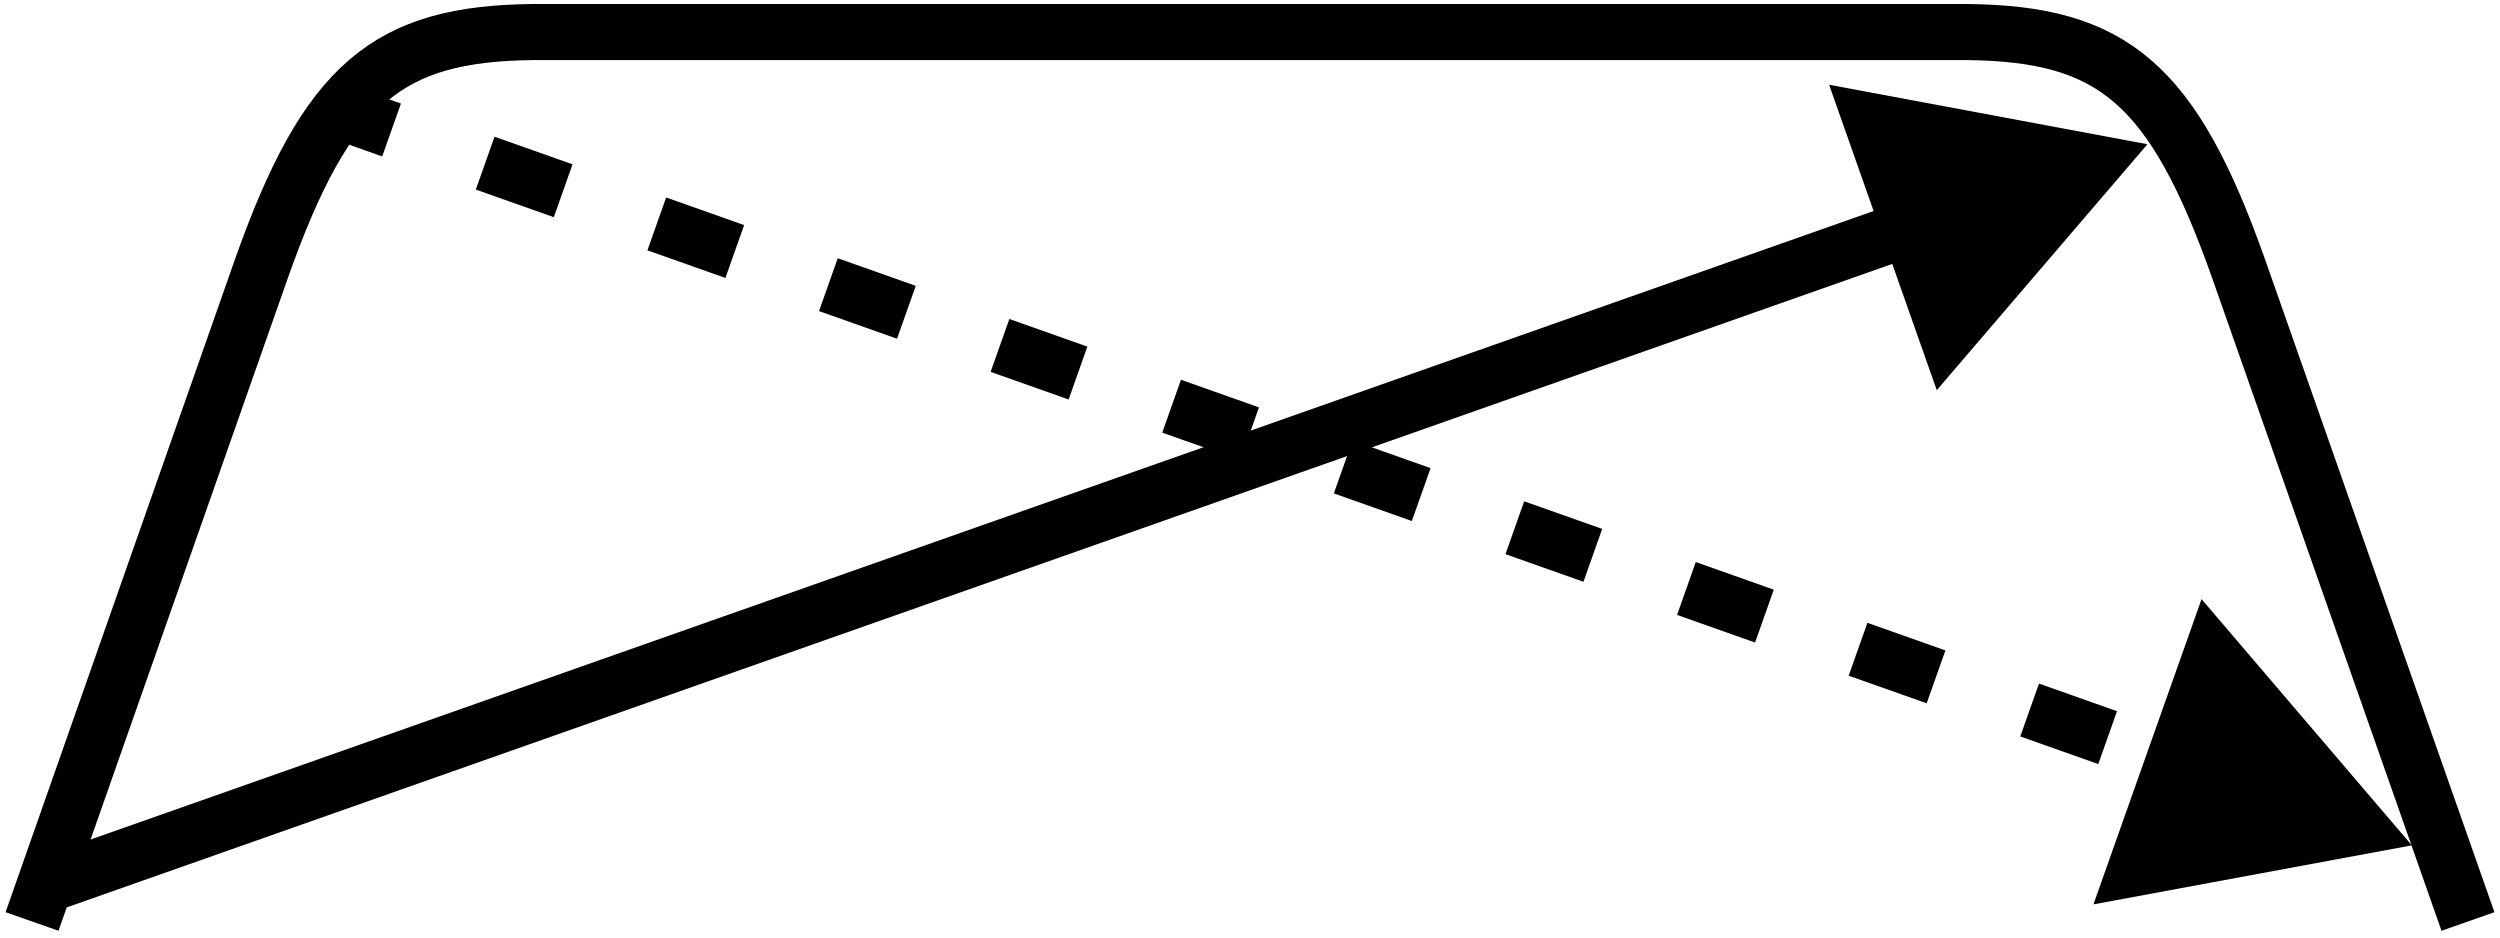
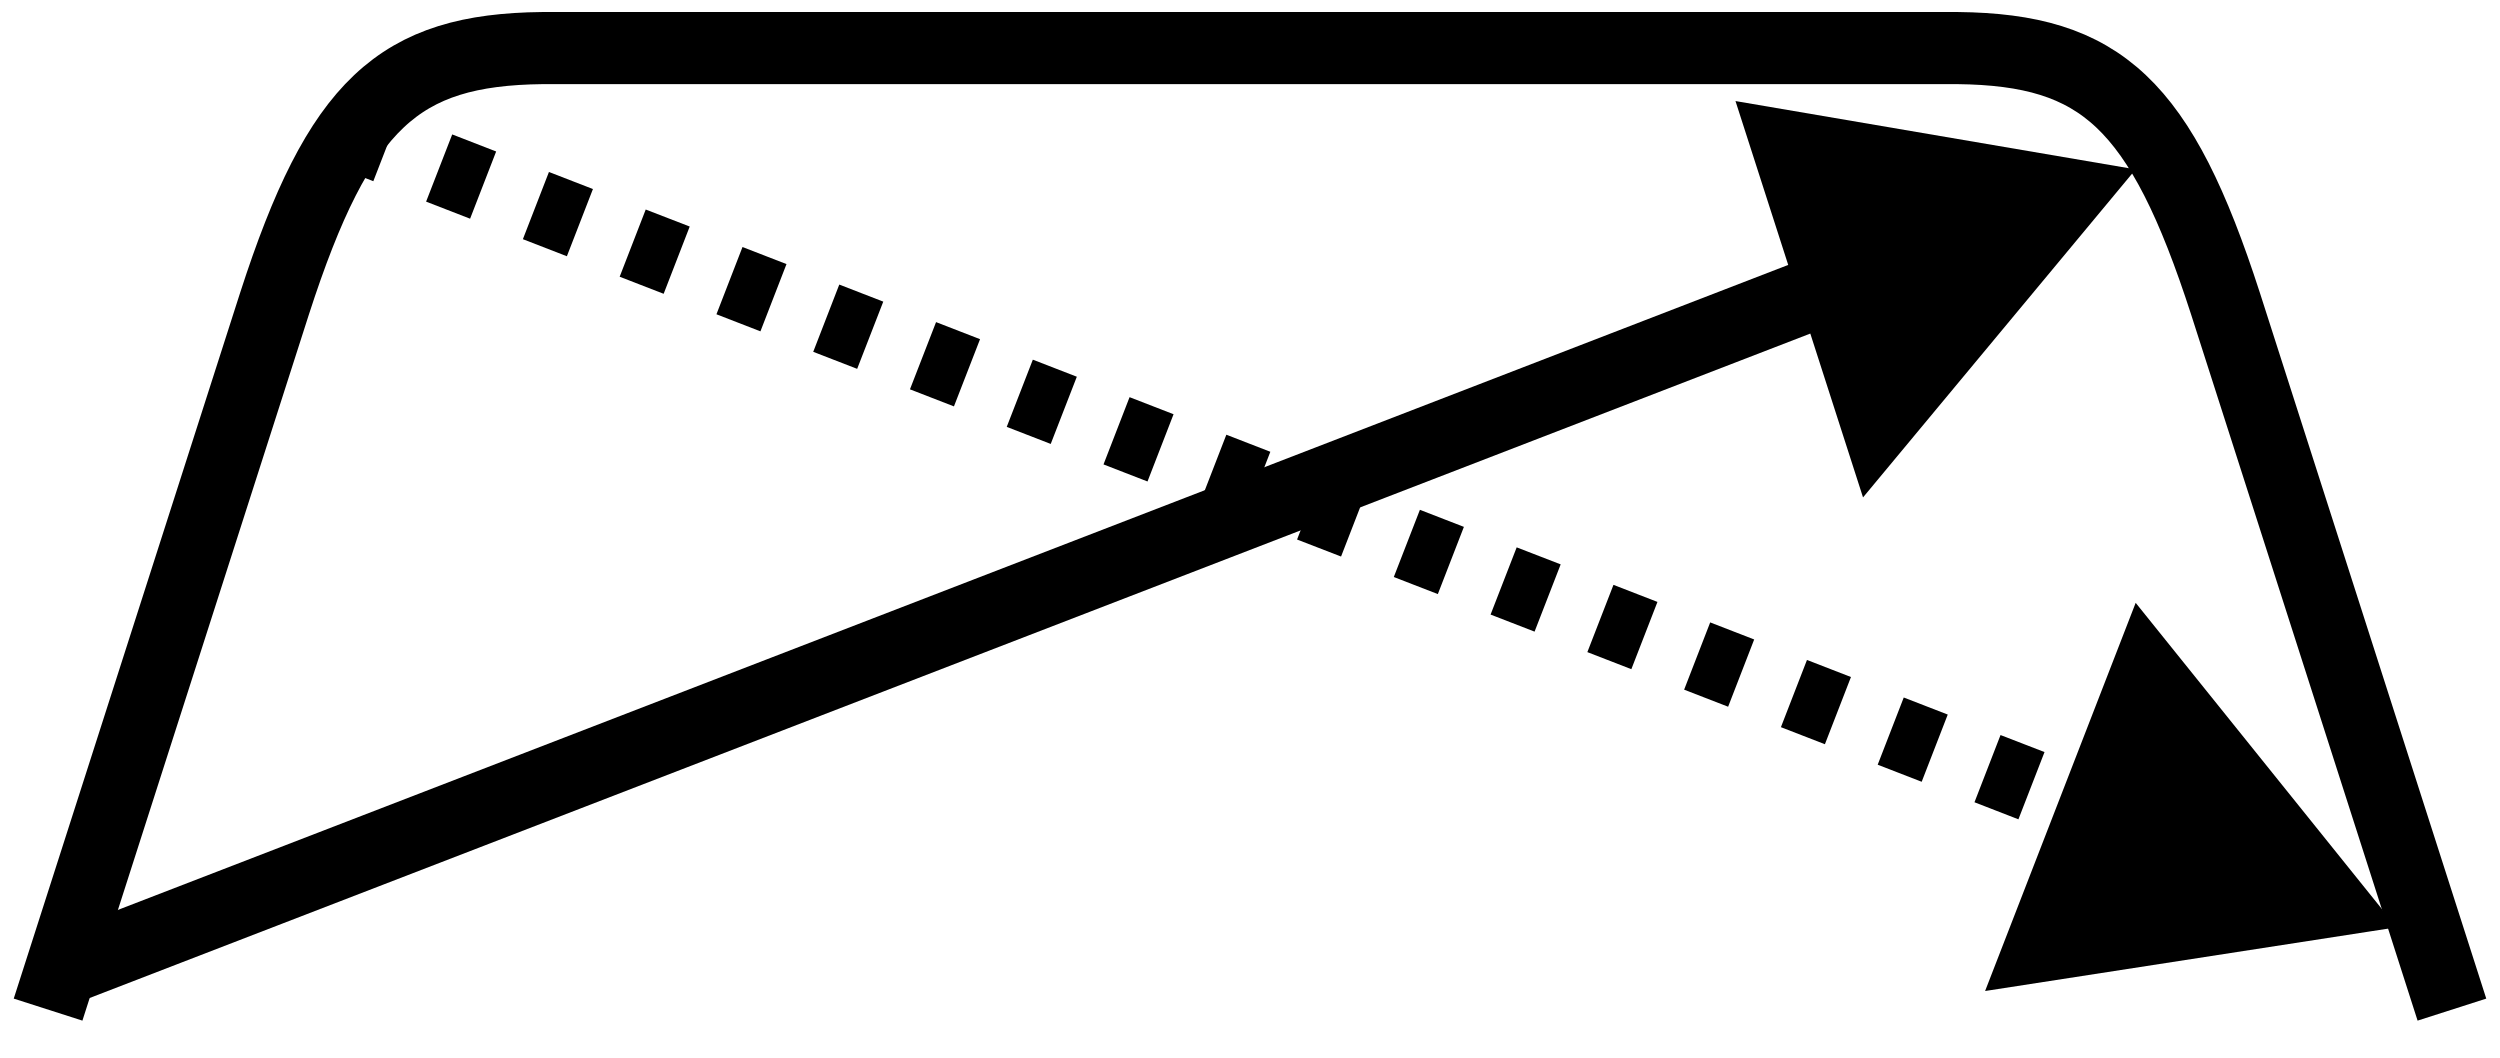
- <svg xmlns="http://www.w3.org/2000/svg" width="312" height="117" viewBox="0 0 312 117" fill="none">
-   <path d="M308 115L279.365 33.5C271.176 10.37 263.642 4.187 245.5 4H66.5C48.358 4.187 40.824 10.37 32.635 33.5L4 115" stroke="black" stroke-width="7" />
-   <path d="M301 105.5L274.752 74.769L261.262 112.866L301 105.5ZM42.832 17.799L47.699 19.523L50.036 12.924L45.168 11.201L42.832 17.799ZM59.381 23.659L69.116 27.106L71.452 20.508L61.718 17.061L59.381 23.659ZM80.798 31.242L90.532 34.689L92.869 28.091L83.134 24.644L80.798 31.242ZM102.214 38.826L111.949 42.273L114.286 35.674L104.551 32.227L102.214 38.826ZM123.631 46.409L133.366 49.856L135.702 43.258L125.967 39.811L123.631 46.409ZM145.048 53.992L154.783 57.439L157.119 50.841L147.384 47.394L145.048 53.992ZM166.464 61.576L176.199 65.023L178.536 58.424L168.801 54.977L166.464 61.576ZM187.881 69.159L197.616 72.606L199.952 66.007L190.217 62.561L187.881 69.159ZM209.298 76.743L219.033 80.189L221.369 73.591L211.634 70.144L209.298 76.743ZM230.714 84.326L240.449 87.773L242.786 81.174L233.051 77.727L230.714 84.326ZM252.131 91.909L261.866 95.356L264.202 88.757L254.467 85.311L252.131 91.909ZM273.548 99.493L283.283 102.939L285.619 96.341L275.884 92.894L273.548 99.493ZM301 105.5L274.752 74.769L261.262 112.866L301 105.5ZM42.832 17.799L47.699 19.523L50.036 12.924L45.168 11.201L42.832 17.799ZM59.381 23.659L69.116 27.106L71.452 20.508L61.718 17.061L59.381 23.659ZM80.798 31.242L90.532 34.689L92.869 28.091L83.134 24.644L80.798 31.242ZM102.214 38.826L111.949 42.273L114.286 35.674L104.551 32.227L102.214 38.826ZM123.631 46.409L133.366 49.856L135.702 43.258L125.967 39.811L123.631 46.409ZM145.048 53.992L154.783 57.439L157.119 50.841L147.384 47.394L145.048 53.992ZM166.464 61.576L176.199 65.023L178.536 58.424L168.801 54.977L166.464 61.576ZM187.881 69.159L197.616 72.606L199.952 66.007L190.217 62.561L187.881 69.159ZM209.298 76.743L219.033 80.189L221.369 73.591L211.634 70.144L209.298 76.743ZM230.714 84.326L240.449 87.773L242.786 81.174L233.051 77.727L230.714 84.326ZM252.131 91.909L261.866 95.356L264.202 88.757L254.467 85.311L252.131 91.909ZM273.548 99.493L283.283 102.939L285.619 96.341L275.884 92.894L273.548 99.493Z" fill="black" />
-   <path d="M268 18L228.273 10.578L241.708 48.693L268 18ZM8.164 113.301L239.455 31.773L237.128 25.171L5.836 106.699L8.164 113.301Z" fill="black" />
+ <svg xmlns="http://www.w3.org/2000/svg" width="52" height="22" viewBox="0 0 52 22" fill="none">
+   <path d="M51 21L46.29 6.315C44.943 2.148 43.704 1.034 40.72 1H11.28C8.296 1.034 7.057 2.148 5.71 6.315L1 21" stroke="black" stroke-width="1.5" />
+   <path d="M49.849 19.288L44.422 12.539L41.29 20.613L49.849 19.288ZM7.308 3.591L7.765 3.769L8.308 2.37L7.85 2.193L7.308 3.591ZM8.863 4.194L9.778 4.549L10.32 3.151L9.406 2.796L8.863 4.194ZM10.876 4.975L11.791 5.33L12.333 3.932L11.418 3.577L10.876 4.975ZM12.889 5.756L13.804 6.111L14.346 4.712L13.431 4.358L12.889 5.756ZM14.902 6.537L15.817 6.892L16.359 5.493L15.444 5.138L14.902 6.537ZM16.915 7.318L17.829 7.672L18.372 6.274L17.457 5.919L16.915 7.318ZM18.927 8.098L19.842 8.453L20.385 7.055L19.47 6.7L18.927 8.098ZM20.94 8.879L21.855 9.234L22.398 7.836L21.483 7.481L20.94 8.879ZM22.953 9.66L23.868 10.015L24.41 8.616L23.495 8.261L22.953 9.66ZM24.966 10.441L25.881 10.796L26.423 9.397L25.508 9.042L24.966 10.441ZM26.979 11.222L27.894 11.576L28.436 10.178L27.521 9.823L26.979 11.222ZM28.991 12.002L29.907 12.357L30.449 10.959L29.534 10.604L28.991 12.002ZM31.004 12.783L31.919 13.138L32.462 11.739L31.547 11.385L31.004 12.783ZM33.017 13.564L33.932 13.919L34.475 12.52L33.56 12.165L33.017 13.564ZM35.03 14.345L35.945 14.7L36.487 13.301L35.572 12.946L35.03 14.345ZM37.043 15.125L37.958 15.48L38.5 14.082L37.585 13.727L37.043 15.125ZM39.056 15.906L39.971 16.261L40.513 14.863L39.598 14.508L39.056 15.906ZM41.069 16.687L41.983 17.042L42.526 15.643L41.611 15.289L41.069 16.687ZM43.081 17.468L43.996 17.823L44.539 16.424L43.624 16.069L43.081 17.468ZM45.094 18.248L46.009 18.603L46.552 17.205L45.637 16.85L45.094 18.248ZM47.107 19.029L48.022 19.384L48.565 17.986L47.65 17.631L47.107 19.029ZM49.849 19.288L44.422 12.539L41.29 20.613L49.849 19.288ZM7.308 3.591L7.765 3.769L8.308 2.37L7.85 2.193L7.308 3.591ZM8.863 4.194L9.778 4.549L10.32 3.151L9.406 2.796L8.863 4.194ZM10.876 4.975L11.791 5.33L12.333 3.932L11.418 3.577L10.876 4.975ZM12.889 5.756L13.804 6.111L14.346 4.712L13.431 4.358L12.889 5.756ZM14.902 6.537L15.817 6.892L16.359 5.493L15.444 5.138L14.902 6.537ZM16.915 7.318L17.829 7.672L18.372 6.274L17.457 5.919L16.915 7.318ZM18.927 8.098L19.842 8.453L20.385 7.055L19.47 6.7L18.927 8.098ZM20.94 8.879L21.855 9.234L22.398 7.836L21.483 7.481L20.94 8.879ZM22.953 9.66L23.868 10.015L24.41 8.616L23.495 8.261L22.953 9.66ZM24.966 10.441L25.881 10.796L26.423 9.397L25.508 9.042L24.966 10.441ZM26.979 11.222L27.894 11.576L28.436 10.178L27.521 9.823L26.979 11.222ZM28.991 12.002L29.907 12.357L30.449 10.959L29.534 10.604L28.991 12.002ZM31.004 12.783L31.919 13.138L32.462 11.739L31.547 11.385L31.004 12.783ZM33.017 13.564L33.932 13.919L34.475 12.52L33.56 12.165L33.017 13.564ZM35.03 14.345L35.945 14.7L36.487 13.301L35.572 12.946L35.03 14.345ZM37.043 15.125L37.958 15.48L38.5 14.082L37.585 13.727L37.043 15.125ZM39.056 15.906L39.971 16.261L40.513 14.863L39.598 14.508L39.056 15.906ZM41.069 16.687L41.983 17.042L42.526 15.643L41.611 15.289L41.069 16.687ZM43.081 17.468L43.996 17.823L44.539 16.424L43.624 16.069L43.081 17.468ZM45.094 18.248L46.009 18.603L46.552 17.205L45.637 16.85L45.094 18.248ZM47.107 19.029L48.022 19.384L48.565 17.986L47.65 17.631L47.107 19.029Z" fill="black" />
+   <path d="M44.421 3.523L36.098 2.102L38.751 10.346L44.421 3.523ZM1.723 20.813L38.354 6.668L37.895 5.24L1.264 19.385L1.723 20.813Z" fill="black" />
</svg>
